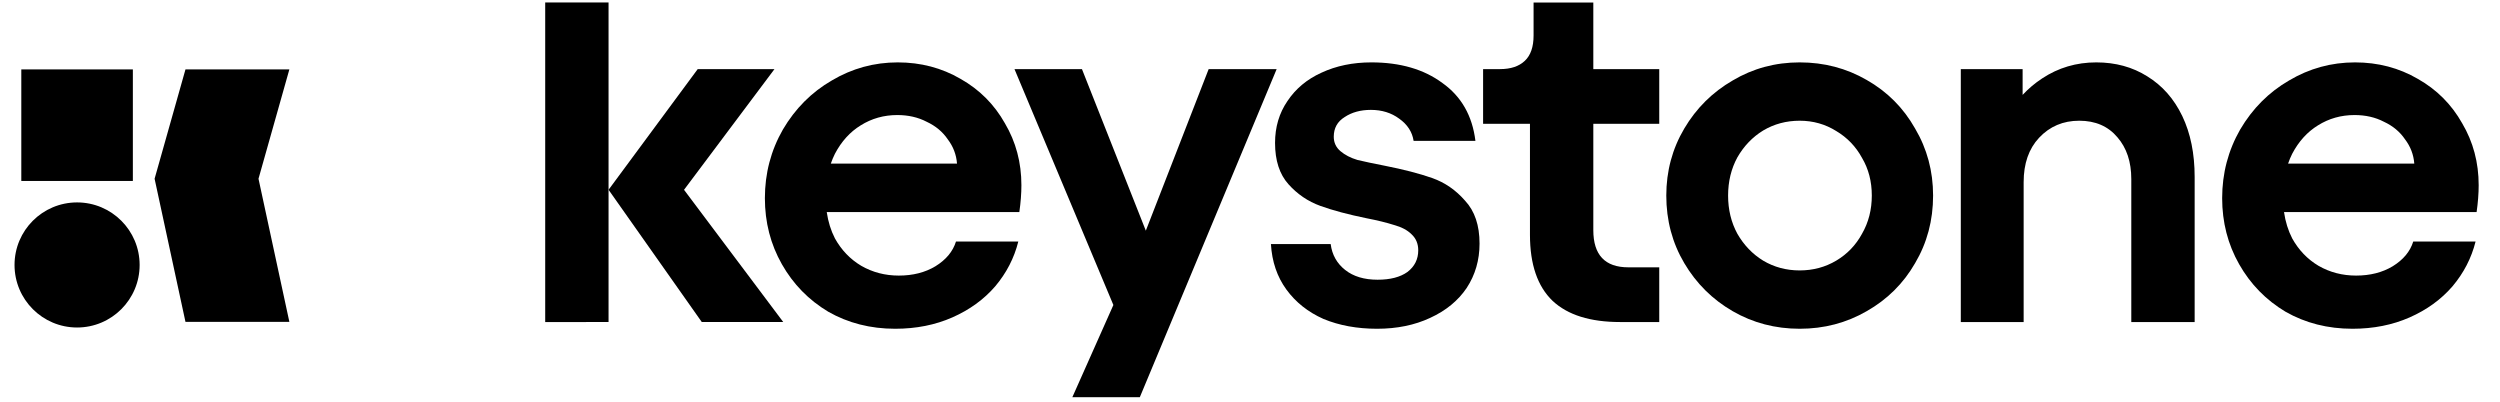
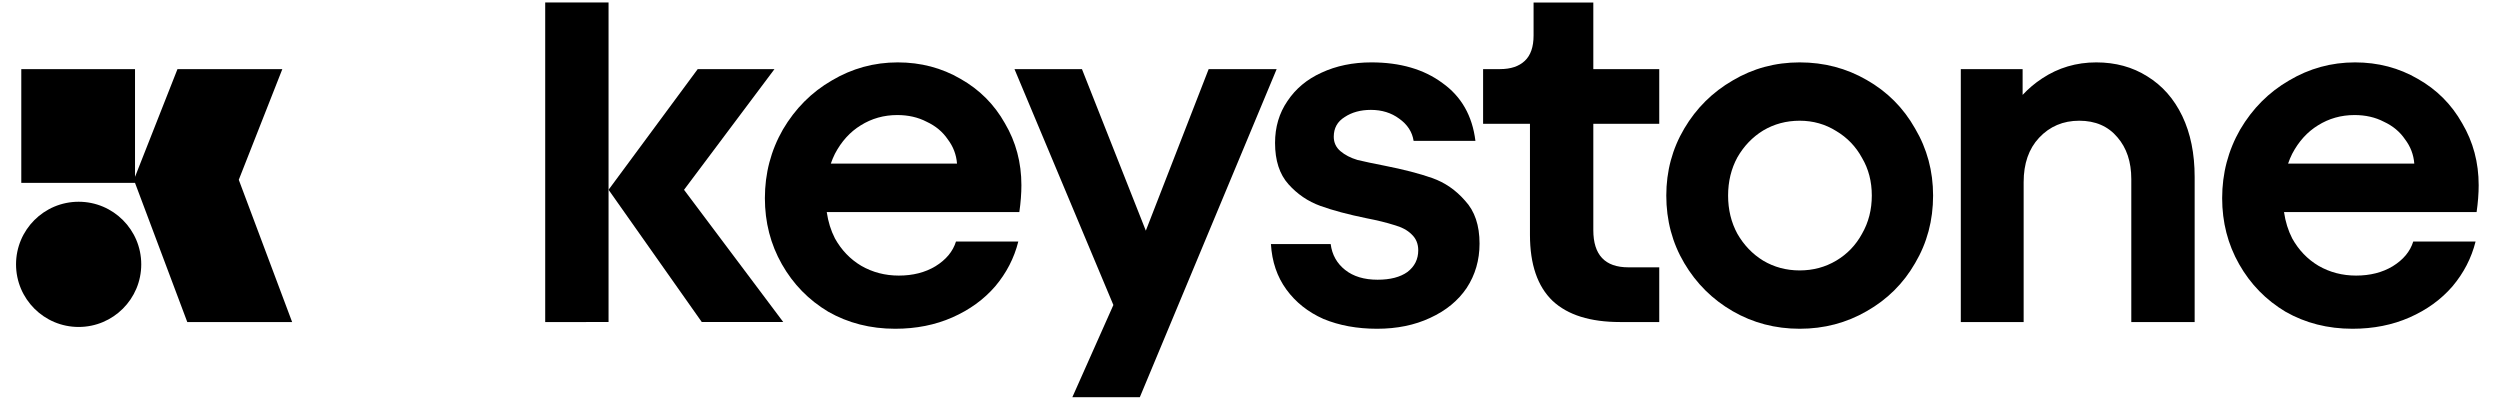
<svg xmlns="http://www.w3.org/2000/svg" width="380" height="61" viewBox="0 0 380 61" fill="none">
  <path d="M174.165 35.062L183.717 10.504H194.052L173.253 60.375H162.996L169.233 46.362L154.201 10.504H164.457L174.165 35.062Z" fill="black" />
  <path fill-rule="evenodd" clip-rule="evenodd" d="M136.462 9.483C139.959 9.483 143.143 10.32 146.014 11.994C148.884 13.616 151.129 15.865 152.747 18.742C154.417 21.567 155.253 24.705 155.253 28.157C155.253 29.412 155.148 30.773 154.939 32.237H125.666C125.877 33.696 126.29 35.031 126.91 36.239C127.902 38.018 129.233 39.405 130.903 40.398C132.626 41.392 134.532 41.889 136.619 41.889C138.759 41.889 140.612 41.418 142.178 40.477C143.795 39.483 144.84 38.228 145.31 36.711H154.783C154.157 39.222 152.982 41.497 151.26 43.537C149.537 45.525 147.37 47.094 144.761 48.245C142.151 49.396 139.255 49.971 136.071 49.971C132.313 49.971 128.92 49.107 125.893 47.381C122.918 45.602 120.569 43.197 118.847 40.163C117.124 37.129 116.263 33.781 116.263 30.119C116.263 26.353 117.176 22.874 119.003 19.684C120.882 16.493 123.362 14.008 126.441 12.229C129.521 10.399 132.861 9.483 136.462 9.483ZM136.384 17.487C134.348 17.487 132.495 18.01 130.825 19.056C129.207 20.049 127.902 21.489 126.91 23.372C126.672 23.85 126.463 24.348 126.285 24.863H145.466C145.361 23.503 144.892 22.272 144.057 21.174C143.274 20.023 142.203 19.134 140.847 18.506C139.542 17.826 138.054 17.487 136.384 17.487Z" fill="black" />
  <path d="M208.449 9.483C212.833 9.484 216.434 10.53 219.252 12.622C222.123 14.662 223.794 17.592 224.264 21.41H214.868C214.659 20.05 213.929 18.925 212.677 18.036C211.476 17.147 210.041 16.702 208.371 16.702C206.806 16.702 205.474 17.068 204.378 17.8C203.282 18.48 202.733 19.475 202.732 20.782C202.732 21.671 203.073 22.404 203.751 22.98C204.429 23.555 205.291 24 206.335 24.314C207.431 24.575 208.789 24.862 210.406 25.176C213.329 25.751 215.755 26.38 217.687 27.06C219.618 27.74 221.288 28.89 222.697 30.512C224.159 32.081 224.891 34.252 224.891 37.024C224.891 39.535 224.237 41.785 222.933 43.773C221.628 45.708 219.775 47.225 217.374 48.323C215.025 49.422 212.337 49.971 209.31 49.971C206.282 49.971 203.568 49.474 201.167 48.48C198.818 47.434 196.94 45.942 195.53 44.007C194.121 42.072 193.338 39.77 193.182 37.102H202.264C202.472 38.724 203.203 40.032 204.456 41.026C205.709 42.02 207.352 42.517 209.388 42.517C211.319 42.517 212.834 42.126 213.93 41.341C215.026 40.504 215.573 39.405 215.573 38.045C215.573 37.051 215.234 36.239 214.556 35.611C213.929 34.984 213.042 34.513 211.894 34.199C210.745 33.833 209.362 33.493 207.744 33.18C204.926 32.604 202.576 31.977 200.697 31.297C198.818 30.617 197.2 29.518 195.843 28.001C194.486 26.484 193.808 24.391 193.808 21.724C193.808 19.318 194.434 17.199 195.687 15.368C196.939 13.485 198.662 12.047 200.854 11.053C203.099 10.007 205.631 9.483 208.449 9.483Z" fill="black" />
  <path fill-rule="evenodd" clip-rule="evenodd" d="M273.554 9.483C277.259 9.483 280.652 10.373 283.731 12.151C286.863 13.93 289.315 16.389 291.09 19.527C292.917 22.614 293.83 26.014 293.83 29.727C293.83 33.494 292.917 36.921 291.09 40.007C289.315 43.093 286.863 45.524 283.731 47.303C280.652 49.081 277.259 49.971 273.554 49.971C269.848 49.971 266.455 49.081 263.375 47.303C260.296 45.524 257.842 43.093 256.016 40.007C254.189 36.921 253.276 33.494 253.276 29.727C253.276 26.014 254.189 22.613 256.016 19.527C257.842 16.441 260.296 14.008 263.375 12.229C266.454 10.399 269.848 9.483 273.554 9.483ZM273.554 18.35C271.518 18.35 269.665 18.846 267.995 19.84C266.377 20.834 265.072 22.195 264.08 23.921C263.141 25.647 262.671 27.583 262.671 29.727C262.671 31.872 263.141 33.807 264.08 35.533C265.072 37.259 266.377 38.619 267.995 39.613C269.665 40.607 271.518 41.105 273.554 41.105C275.589 41.104 277.442 40.607 279.112 39.613C280.782 38.619 282.088 37.259 283.027 35.533C284.019 33.807 284.515 31.872 284.515 29.727C284.515 27.583 284.019 25.673 283.027 23.999C282.088 22.273 280.782 20.914 279.112 19.92C277.442 18.874 275.589 18.35 273.554 18.35Z" fill="black" />
  <path fill-rule="evenodd" clip-rule="evenodd" d="M357.967 9.483C361.464 9.483 364.648 10.32 367.519 11.994C370.389 13.616 372.634 15.865 374.252 18.742C375.922 21.567 376.758 24.705 376.758 28.157C376.758 29.412 376.653 30.773 376.444 32.237H347.171C347.382 33.696 347.795 35.031 348.415 36.239C349.407 38.018 350.738 39.405 352.408 40.398C354.13 41.392 356.036 41.889 358.123 41.889C360.263 41.889 362.117 41.418 363.683 40.477C365.3 39.483 366.345 38.228 366.814 36.711H376.288C375.662 39.222 374.487 41.497 372.765 43.537C371.042 45.525 368.875 47.094 366.266 48.245C363.656 49.396 360.76 49.971 357.576 49.971C353.818 49.971 350.425 49.107 347.397 47.381C344.423 45.602 342.074 43.197 340.352 40.163C338.629 37.129 337.768 33.781 337.768 30.119C337.768 26.353 338.681 22.874 340.508 19.684C342.387 16.493 344.867 14.008 347.946 12.229C351.026 10.399 354.366 9.483 357.967 9.483ZM357.889 17.487C355.853 17.487 354 18.01 352.33 19.056C350.712 20.049 349.407 21.489 348.415 23.372C348.176 23.85 347.968 24.348 347.79 24.863H366.971C366.866 23.503 366.397 22.272 365.562 21.174C364.779 20.023 363.708 19.134 362.352 18.506C361.047 17.826 359.559 17.487 357.889 17.487Z" fill="black" />
-   <path d="M11.717 30.767C16.967 30.767 21.223 35.023 21.224 40.273C21.224 45.524 16.967 49.781 11.717 49.781C6.466 49.781 2.209 45.524 2.209 40.273C2.209 35.023 6.466 30.767 11.717 30.767Z" fill="black" />
  <path d="M92.5 48.947L82.871 48.953V0.375H92.5V48.947Z" fill="black" />
  <path d="M318.633 9.483C321.555 9.483 324.14 10.189 326.384 11.602C328.68 13.014 330.455 15.028 331.708 17.644C332.961 20.259 333.587 23.346 333.587 26.903V48.951H323.957V27.216C323.957 24.601 323.252 22.483 321.843 20.861C320.434 19.187 318.502 18.35 316.049 18.35C313.596 18.35 311.559 19.213 309.941 20.939C308.376 22.613 307.594 24.863 307.594 27.688V48.951H298.042V10.504H307.438V14.424C308.326 13.469 309.317 12.632 310.412 11.916C312.865 10.294 315.606 9.483 318.633 9.483Z" fill="black" />
  <path d="M242.184 10.504H252.206V18.82H242.184V34.984C242.184 36.867 242.628 38.279 243.515 39.221C244.402 40.162 245.733 40.633 247.508 40.633H252.206V48.95H246.255C241.714 48.95 238.296 47.879 235.999 45.734C233.703 43.537 232.554 40.189 232.554 35.69V18.82H225.43V10.504H228.013C229.631 10.504 230.884 10.085 231.771 9.248C232.659 8.411 233.103 7.129 233.103 5.402V0.381H242.184V10.504Z" fill="black" />
  <path d="M103.973 28.85L119.051 48.947H106.671L92.502 28.845L106.053 10.504H117.721L103.973 28.85Z" fill="black" />
-   <path d="M39.292 27.169L43.984 48.925H28.192L23.498 27.169L28.192 10.55H43.984L39.292 27.169Z" fill="black" />
-   <path d="M20.194 27.506H3.239V10.55H20.194V27.506Z" fill="black" />
+   <path d="M11.955 30.666C17.21 30.666 21.47 34.927 21.47 40.182C21.47 45.438 17.21 49.698 11.955 49.698C6.699 49.698 2.439 45.438 2.438 40.182C2.439 34.926 6.699 30.666 11.955 30.666Z" fill="black" />
+   <path d="M36.294 27.329L44.406 48.954H28.468L20.522 27.796H3.236V10.509H20.523V26.881L26.975 10.507L42.915 10.504L36.294 27.329Z" fill="black" />
</svg>
